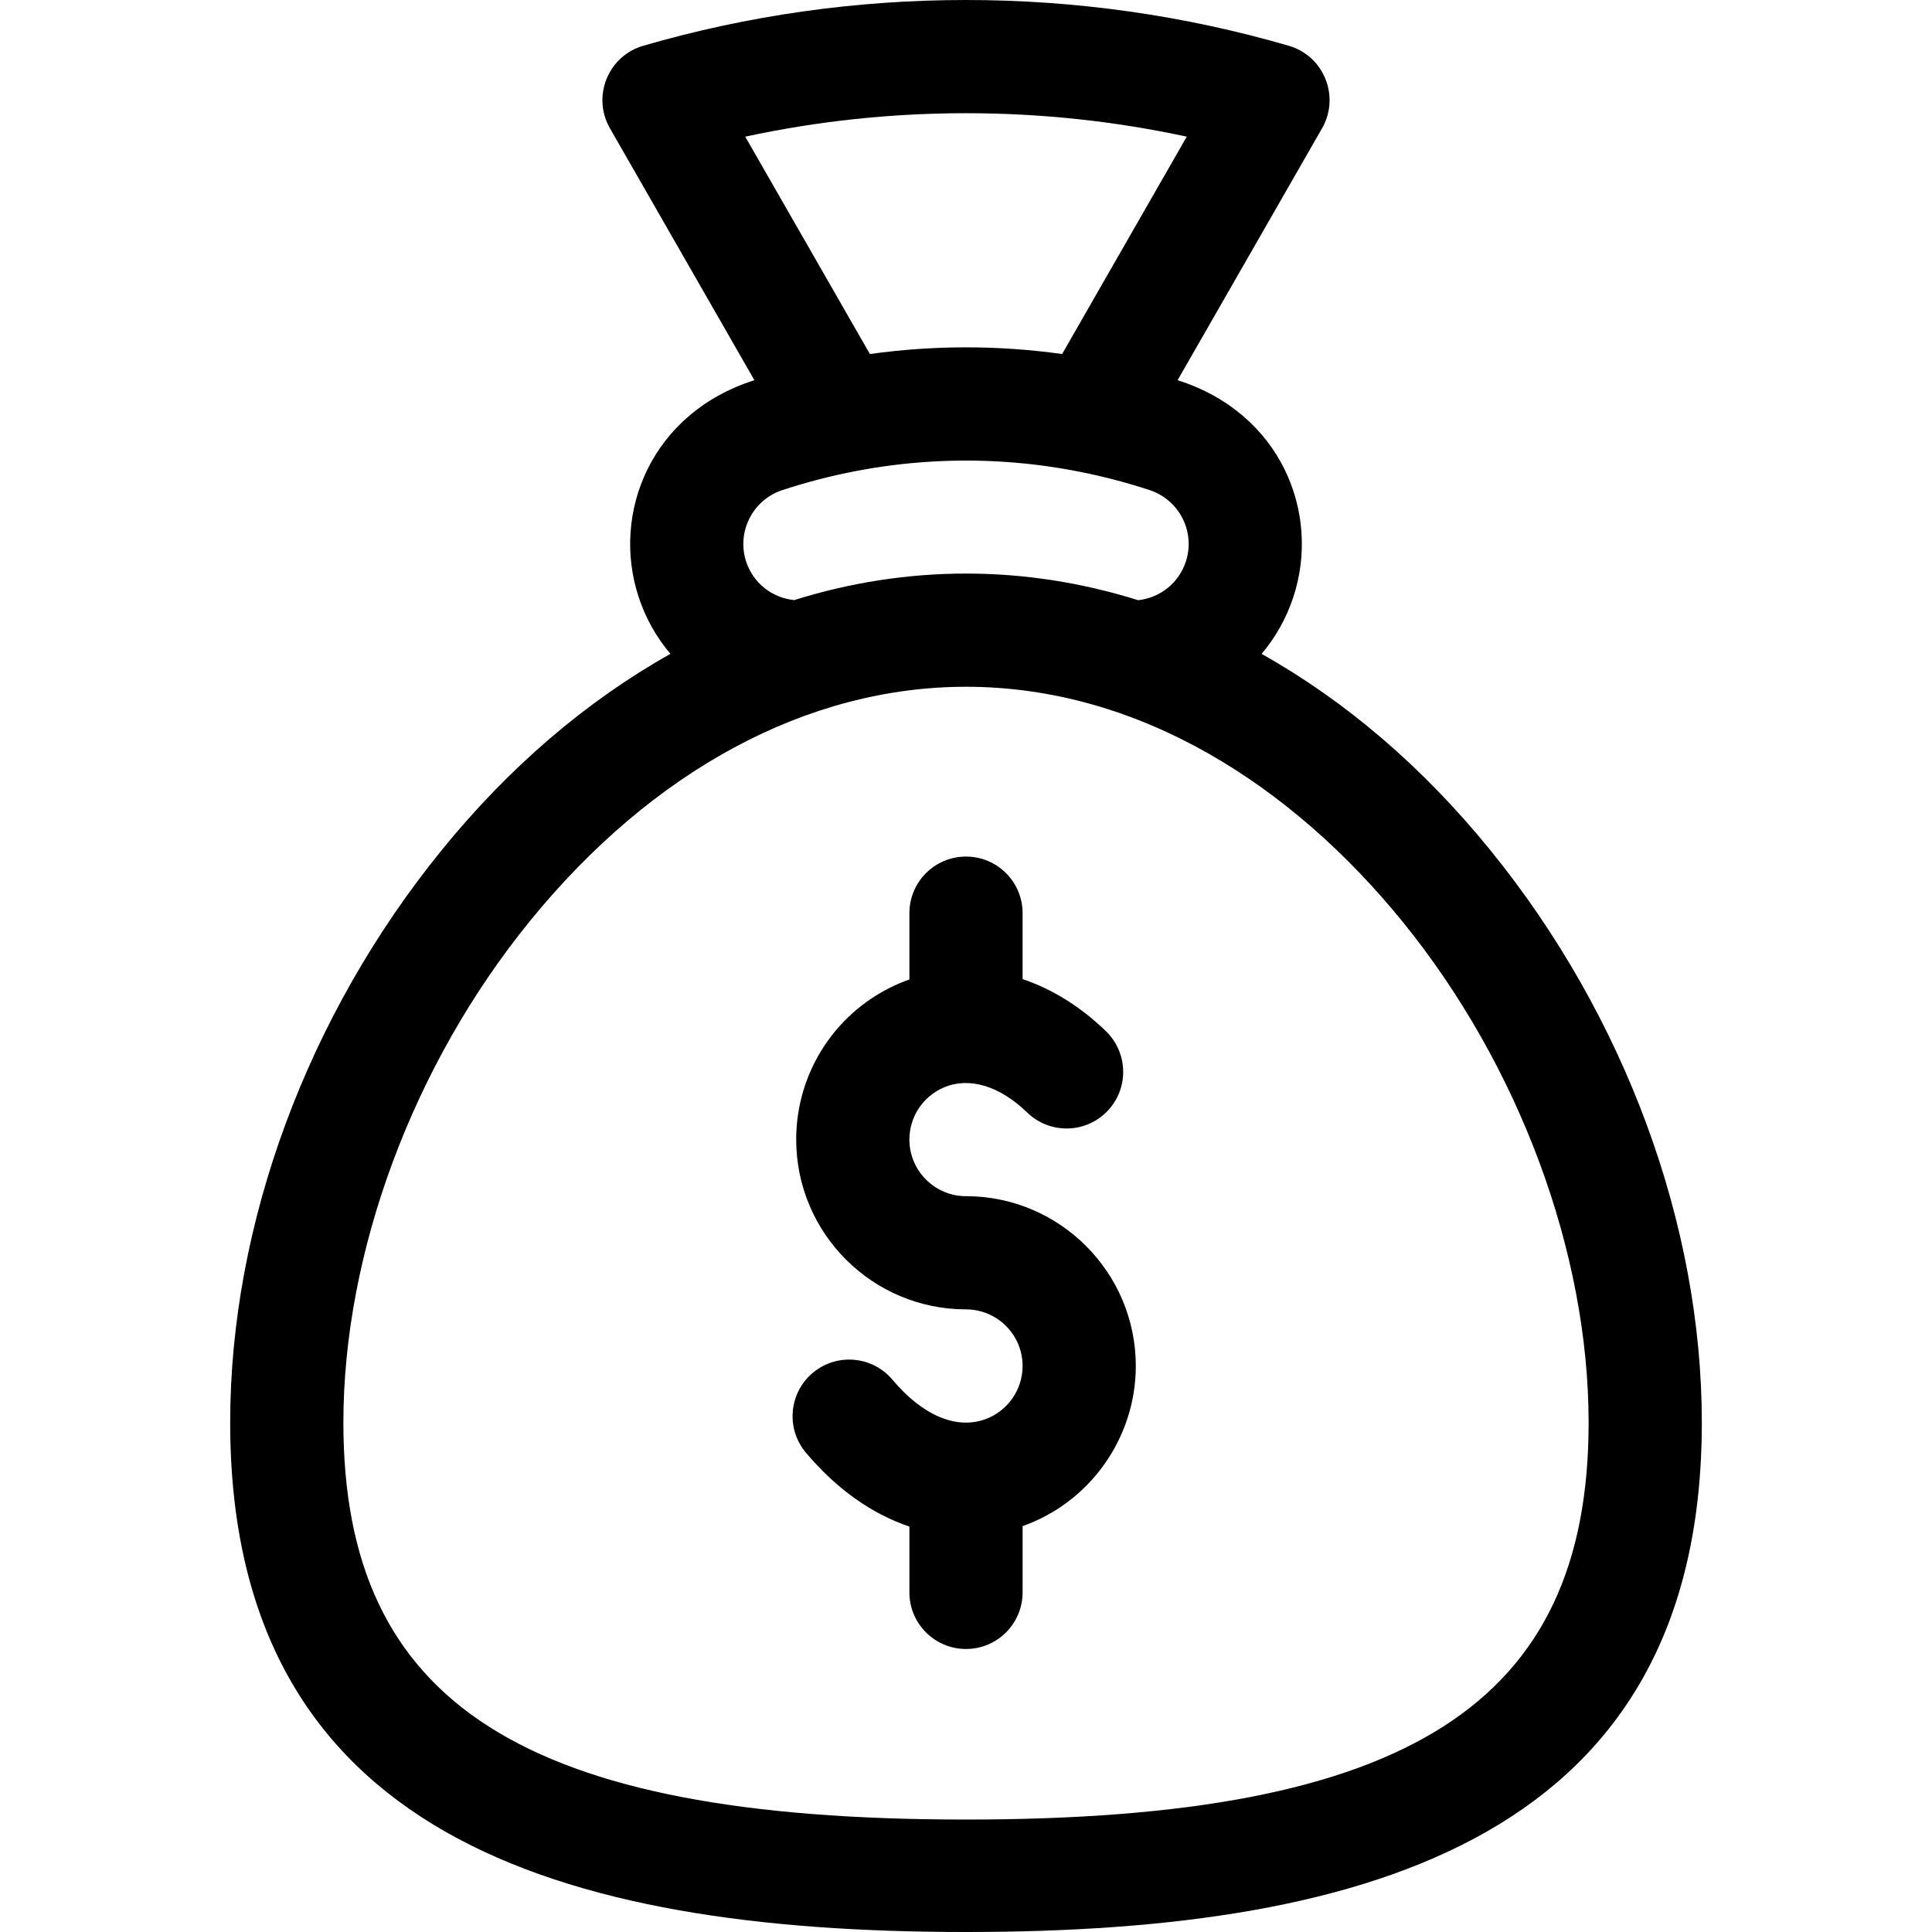
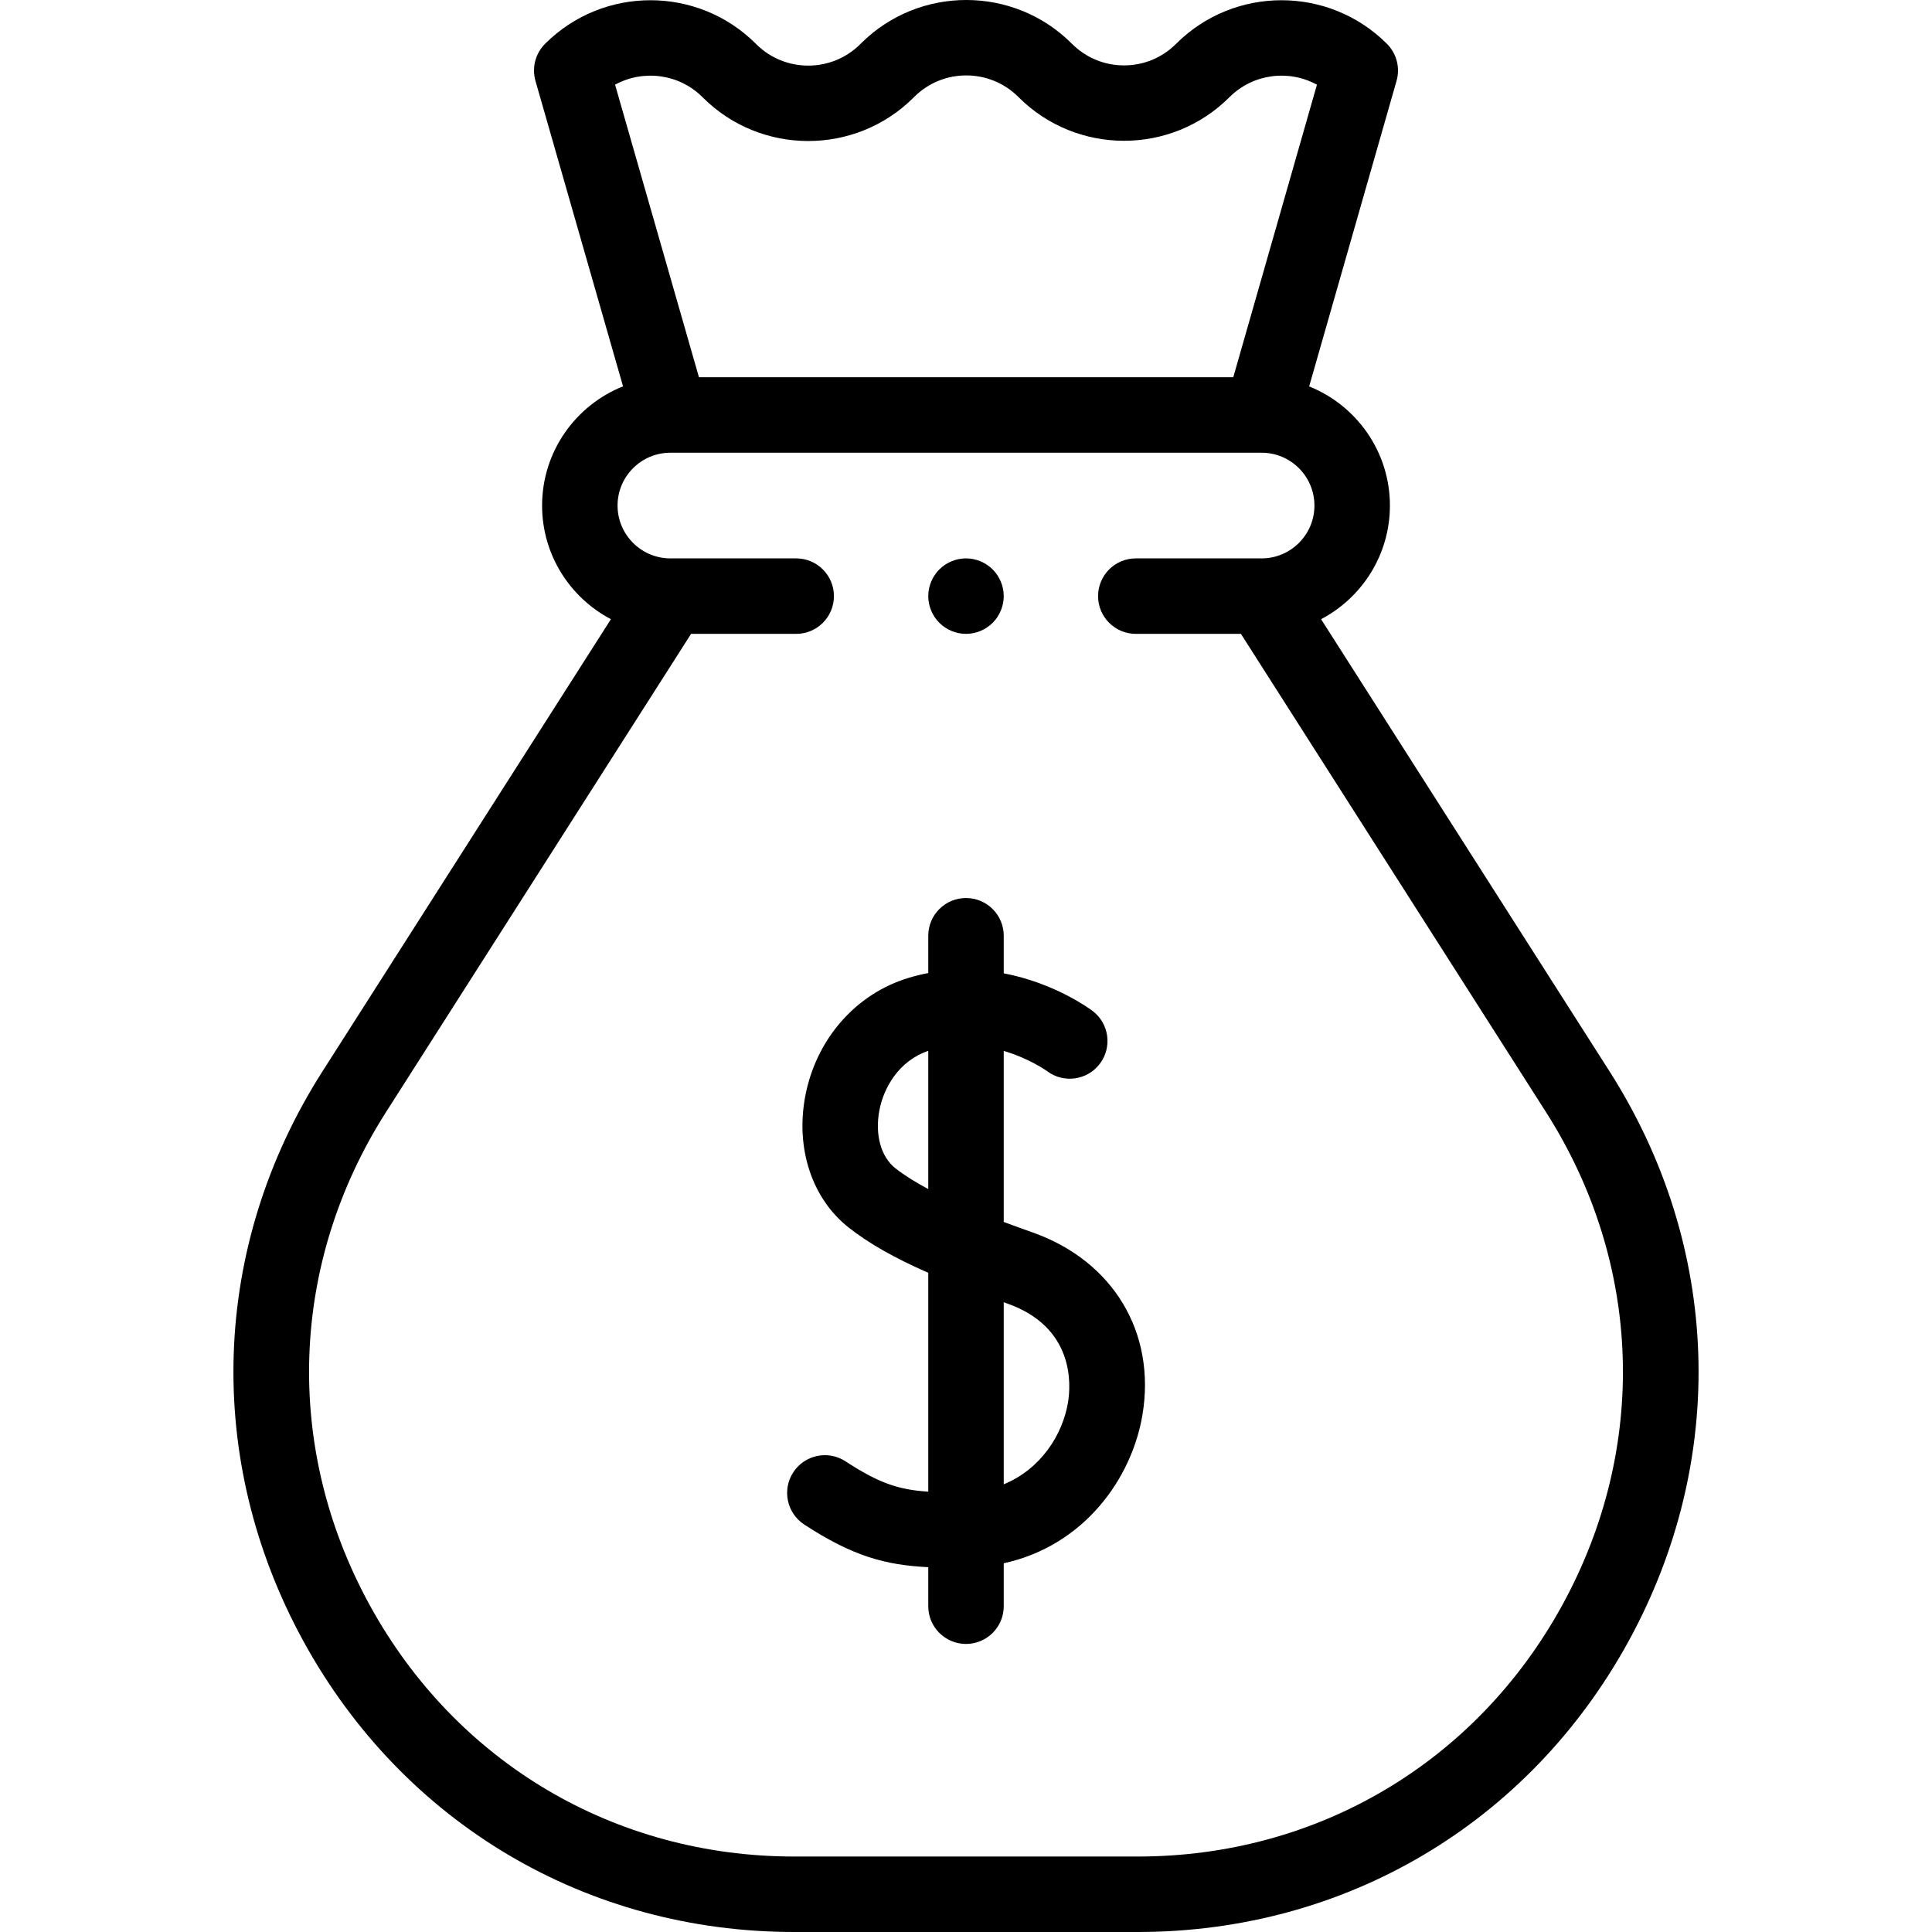
- <svg xmlns="http://www.w3.org/2000/svg" version="1.1" width="512" height="512" x="0" y="0" viewBox="0 0 512 512" style="user-select: auto;" xml:space="preserve" class="">
-   <g style="user-select: auto;">
-     <g style="user-select: auto;">
-       <g style="user-select: auto;">
-         <path d="M256,317c-8.271,0-15-6.729-15-15c0-6.042,3.595-11.468,9.159-13.825c6.717-2.844,14.755-0.417,22.059,6.659    c5.95,5.764,15.446,5.614,21.21-0.335c5.765-5.95,5.614-15.446-0.335-21.21c-6.772-6.561-14.3-11.198-22.093-13.815V242    c0-8.284-6.716-15-15-15s-15,6.716-15,15v17.571c-0.851,0.303-1.699,0.623-2.54,0.979C221.779,267.615,211,283.885,211,302    c0,24.813,20.187,45,45,45c8.271,0,15,6.729,15,15c0,6.286-3.965,11.954-9.866,14.103c-7.705,2.805-16.674-1-24.606-10.445    c-5.328-6.344-14.789-7.167-21.133-1.839s-7.167,14.79-1.839,21.133c8.109,9.655,17.548,16.276,27.445,19.608V422    c0,8.284,6.716,15,15,15s15-6.716,15-15v-17.573c0.134-0.047,0.268-0.088,0.401-0.136C289.105,397.843,301,380.847,301,362    C301,337.187,280.813,317,256,317z" fill="current" data-original="#000000" style="user-select: auto;" class="" />
-       </g>
+ <svg xmlns="http://www.w3.org/2000/svg" id="Capa_1" enable-background="new 0 0 511.969 511.969" height="512" viewBox="0 0 511.969 511.969" width="512">
+   <g id="XMLID_1487_">
+     <g id="XMLID_1153_">
+       <path id="XMLID_1329_" d="m426.523 283.917-76.444-119.836c10.831-5.692 18.24-17.05 18.24-30.112 0-14.297-8.875-26.553-21.402-31.57l23.158-80.964c.999-3.493.025-7.252-2.543-9.821-15.405-15.404-40.469-15.404-55.874 0-3.685 3.685-8.584 5.714-13.795 5.714s-10.11-2.029-13.818-5.738l-.049-.049c-15.35-15.352-40.371-15.395-55.783-.091l-.287.286c-7.607 7.553-19.962 7.531-27.541-.049l-.073-.073c-15.405-15.404-40.469-15.404-55.874 0-2.57 2.571-3.543 6.333-2.542 9.828l23.208 80.938c-12.554 5.004-21.453 17.273-21.453 31.59 0 13.062 7.408 24.42 18.24 30.112l-76.445 119.835c-29.574 46.36-31.448 102.826-5.013 151.045s75.047 77.007 130.038 77.007h91.026c54.99 0 103.602-28.788 130.038-77.007 26.435-48.219 24.562-104.685-5.012-151.045zm-240.354-258.161.073.073c15.352 15.351 40.372 15.393 55.783.091l.287-.286c7.606-7.553 19.961-7.531 27.564.072l.049.049c15.405 15.404 40.469 15.404 55.874 0 6.268-6.268 15.775-7.371 23.183-3.309l-22.172 77.523h-141.59l-22.23-77.524c7.408-4.061 16.912-2.956 23.179 3.311zm227.829 399.592c-22.87 41.716-64.926 66.622-112.5 66.622h-91.026c-47.574 0-89.63-24.905-112.5-66.622-22.87-41.716-21.249-90.566 4.336-130.675l80.825-126.704h27.852c5.523 0 10-4.477 10-10s-4.477-10-10-10h-33.334c-7.72 0-14-6.28-14-14s6.28-14 14-14h.033 156.634c7.72 0 14 6.28 14 14s-6.28 14-14 14h-33.333c-5.523 0-10 4.477-10 10s4.477 10 10 10h27.851l80.826 126.704c25.585 40.108 27.206 88.958 4.336 130.675z" />
+       <path id="XMLID_1341_" d="m273.615 326.579c-2.509-.887-5.07-1.81-7.63-2.769v-45.322c6.78 1.995 11.308 5.23 11.5 5.37 4.399 3.295 10.64 2.421 13.964-1.966 3.335-4.402 2.47-10.674-1.932-14.01-.587-.445-9.885-7.347-23.532-9.96v-9.952c0-5.523-4.477-10-10-10s-10 4.477-10 10v9.88c-1.694.325-3.411.736-5.151 1.259-14.074 4.229-24.594 16.265-27.455 31.411-2.611 13.83 1.82 27.169 11.564 34.811 5.288 4.147 11.895 7.934 21.042 11.956v57.996c-7.875-.498-13.143-2.29-21.925-8.035-4.621-3.025-10.82-1.728-13.843 2.894-3.024 4.622-1.728 10.819 2.894 13.843 12.806 8.377 21.477 10.75 32.874 11.311v10.341c0 5.523 4.477 10 10 10s10-4.477 10-10v-11.38c21.414-4.69 33.938-22.559 36.748-39.275 3.673-21.854-7.756-40.853-29.118-48.403zm-36.329-16.986c-3.844-3.015-5.474-8.902-4.254-15.363 1.122-5.942 5.12-13.107 12.953-15.758v36.623c-3.288-1.753-6.255-3.585-8.699-5.502zm45.723 62.072c-1.44 8.565-7.221 17.649-17.025 21.663v-48.239c.326.116.635.229.965.346 17.929 6.337 16.826 21.679 16.06 26.23z" />
+       <path id="XMLID_1343_" d="m255.985 167.969c2.63 0 5.21-1.07 7.07-2.93s2.93-4.44 2.93-7.07-1.07-5.21-2.93-7.07-4.44-2.93-7.07-2.93-5.21 1.07-7.07 2.93-2.93 4.44-2.93 7.07 1.07 5.21 2.93 7.07 4.439 2.93 7.07 2.93z" />
    </g>
-     <g style="user-select: auto;">
-       <g style="user-select: auto;">
-         <path d="M394.919,225.259c-17.828-21.933-38.208-39.407-60.58-51.973c3.664-4.335,6.555-9.418,8.422-15.083    c7.326-22.309-3.375-48.809-30.688-57.442l38.289-66.765c4.831-8.426,0.491-19.158-8.824-21.866C313.854,4.081,285.076,0,256,0    s-57.854,4.081-85.538,12.13c-9.326,2.711-13.649,13.45-8.824,21.866l38.289,66.766c-27.205,8.589-38.041,35.05-30.684,57.453    c1.861,5.65,4.751,10.73,8.426,15.067c-22.375,12.566-42.757,30.042-60.587,51.977C81.441,269.106,61,324.413,61,377    c0,109.091,87.047,135,195,135c108.029,0,195-25.953,195-135C451,324.413,430.559,269.106,394.919,225.259z M197.496,36.218    C216.633,32.087,236.238,30,256,30c19.762,0,39.367,2.087,58.504,6.218L281.471,93.82c-16.919-2.362-34.018-2.361-50.941,0.001    L197.496,36.218z M207.296,129.896c25.815-8.468,52.823-10.073,79.08-4.824c0.031,0.006,0.063,0.012,0.094,0.018    c6.12,1.228,12.199,2.826,18.213,4.799c7.861,2.591,12.157,11.094,9.58,18.941c-1.873,5.683-6.818,9.597-12.635,10.231    C286.672,154.378,271.417,152,256,152c-15.386,0-30.611,2.368-45.538,7.032c-5.907-0.608-10.864-4.55-12.721-10.188    C195.16,140.983,199.456,132.479,207.296,129.896z M256,482.2c-117.196,0-165-30.62-165-105.2    c0-45.142,18.453-94.793,49.36-132.818C172.955,204.083,214.023,182,256,182c46.206,0,86.621,26.482,115.64,62.182    C402.547,282.207,421,331.858,421,377C421,451.58,373.196,482.2,256,482.2z" fill="current" data-original="#000000" style="user-select: auto;" class="" />
-       </g>
-     </g>
-     <g style="user-select: auto;">
- </g>
-     <g style="user-select: auto;">
- </g>
-     <g style="user-select: auto;">
- </g>
-     <g style="user-select: auto;">
- </g>
-     <g style="user-select: auto;">
- </g>
-     <g style="user-select: auto;">
- </g>
-     <g style="user-select: auto;">
- </g>
-     <g style="user-select: auto;">
- </g>
-     <g style="user-select: auto;">
- </g>
-     <g style="user-select: auto;">
- </g>
-     <g style="user-select: auto;">
- </g>
-     <g style="user-select: auto;">
- </g>
-     <g style="user-select: auto;">
- </g>
-     <g style="user-select: auto;">
- </g>
-     <g style="user-select: auto;">
- </g>
  </g>
</svg>
